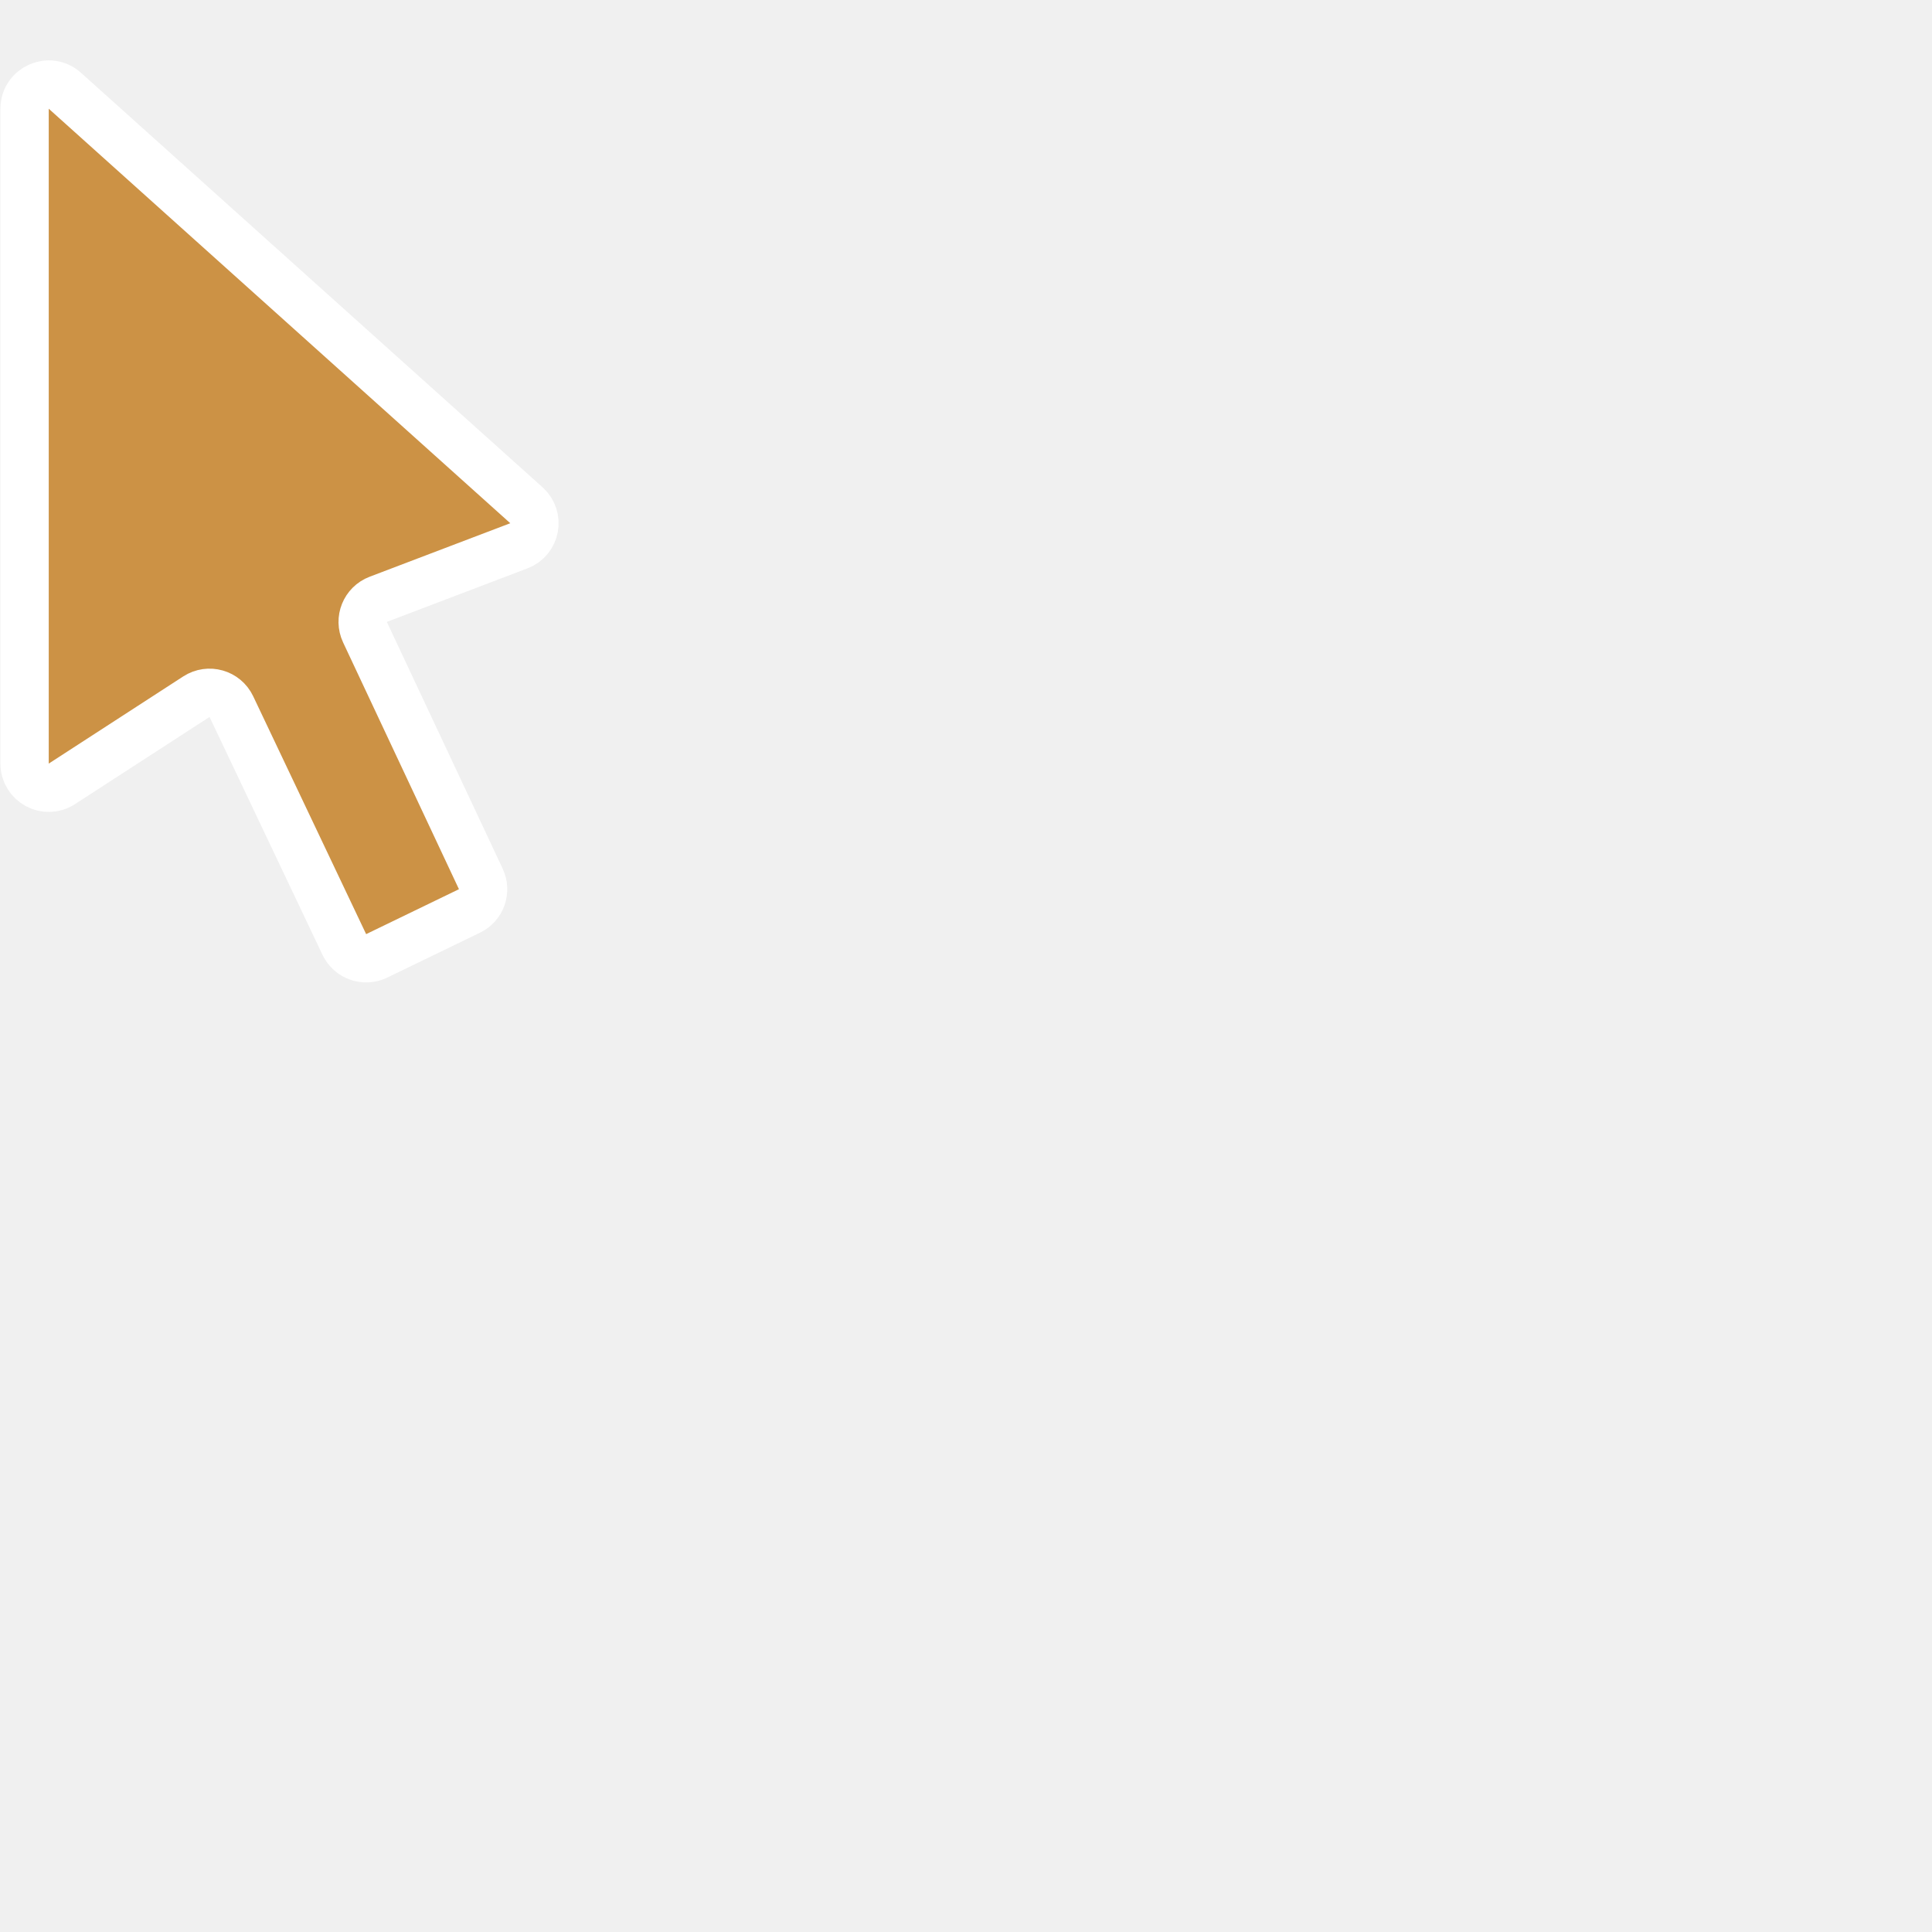
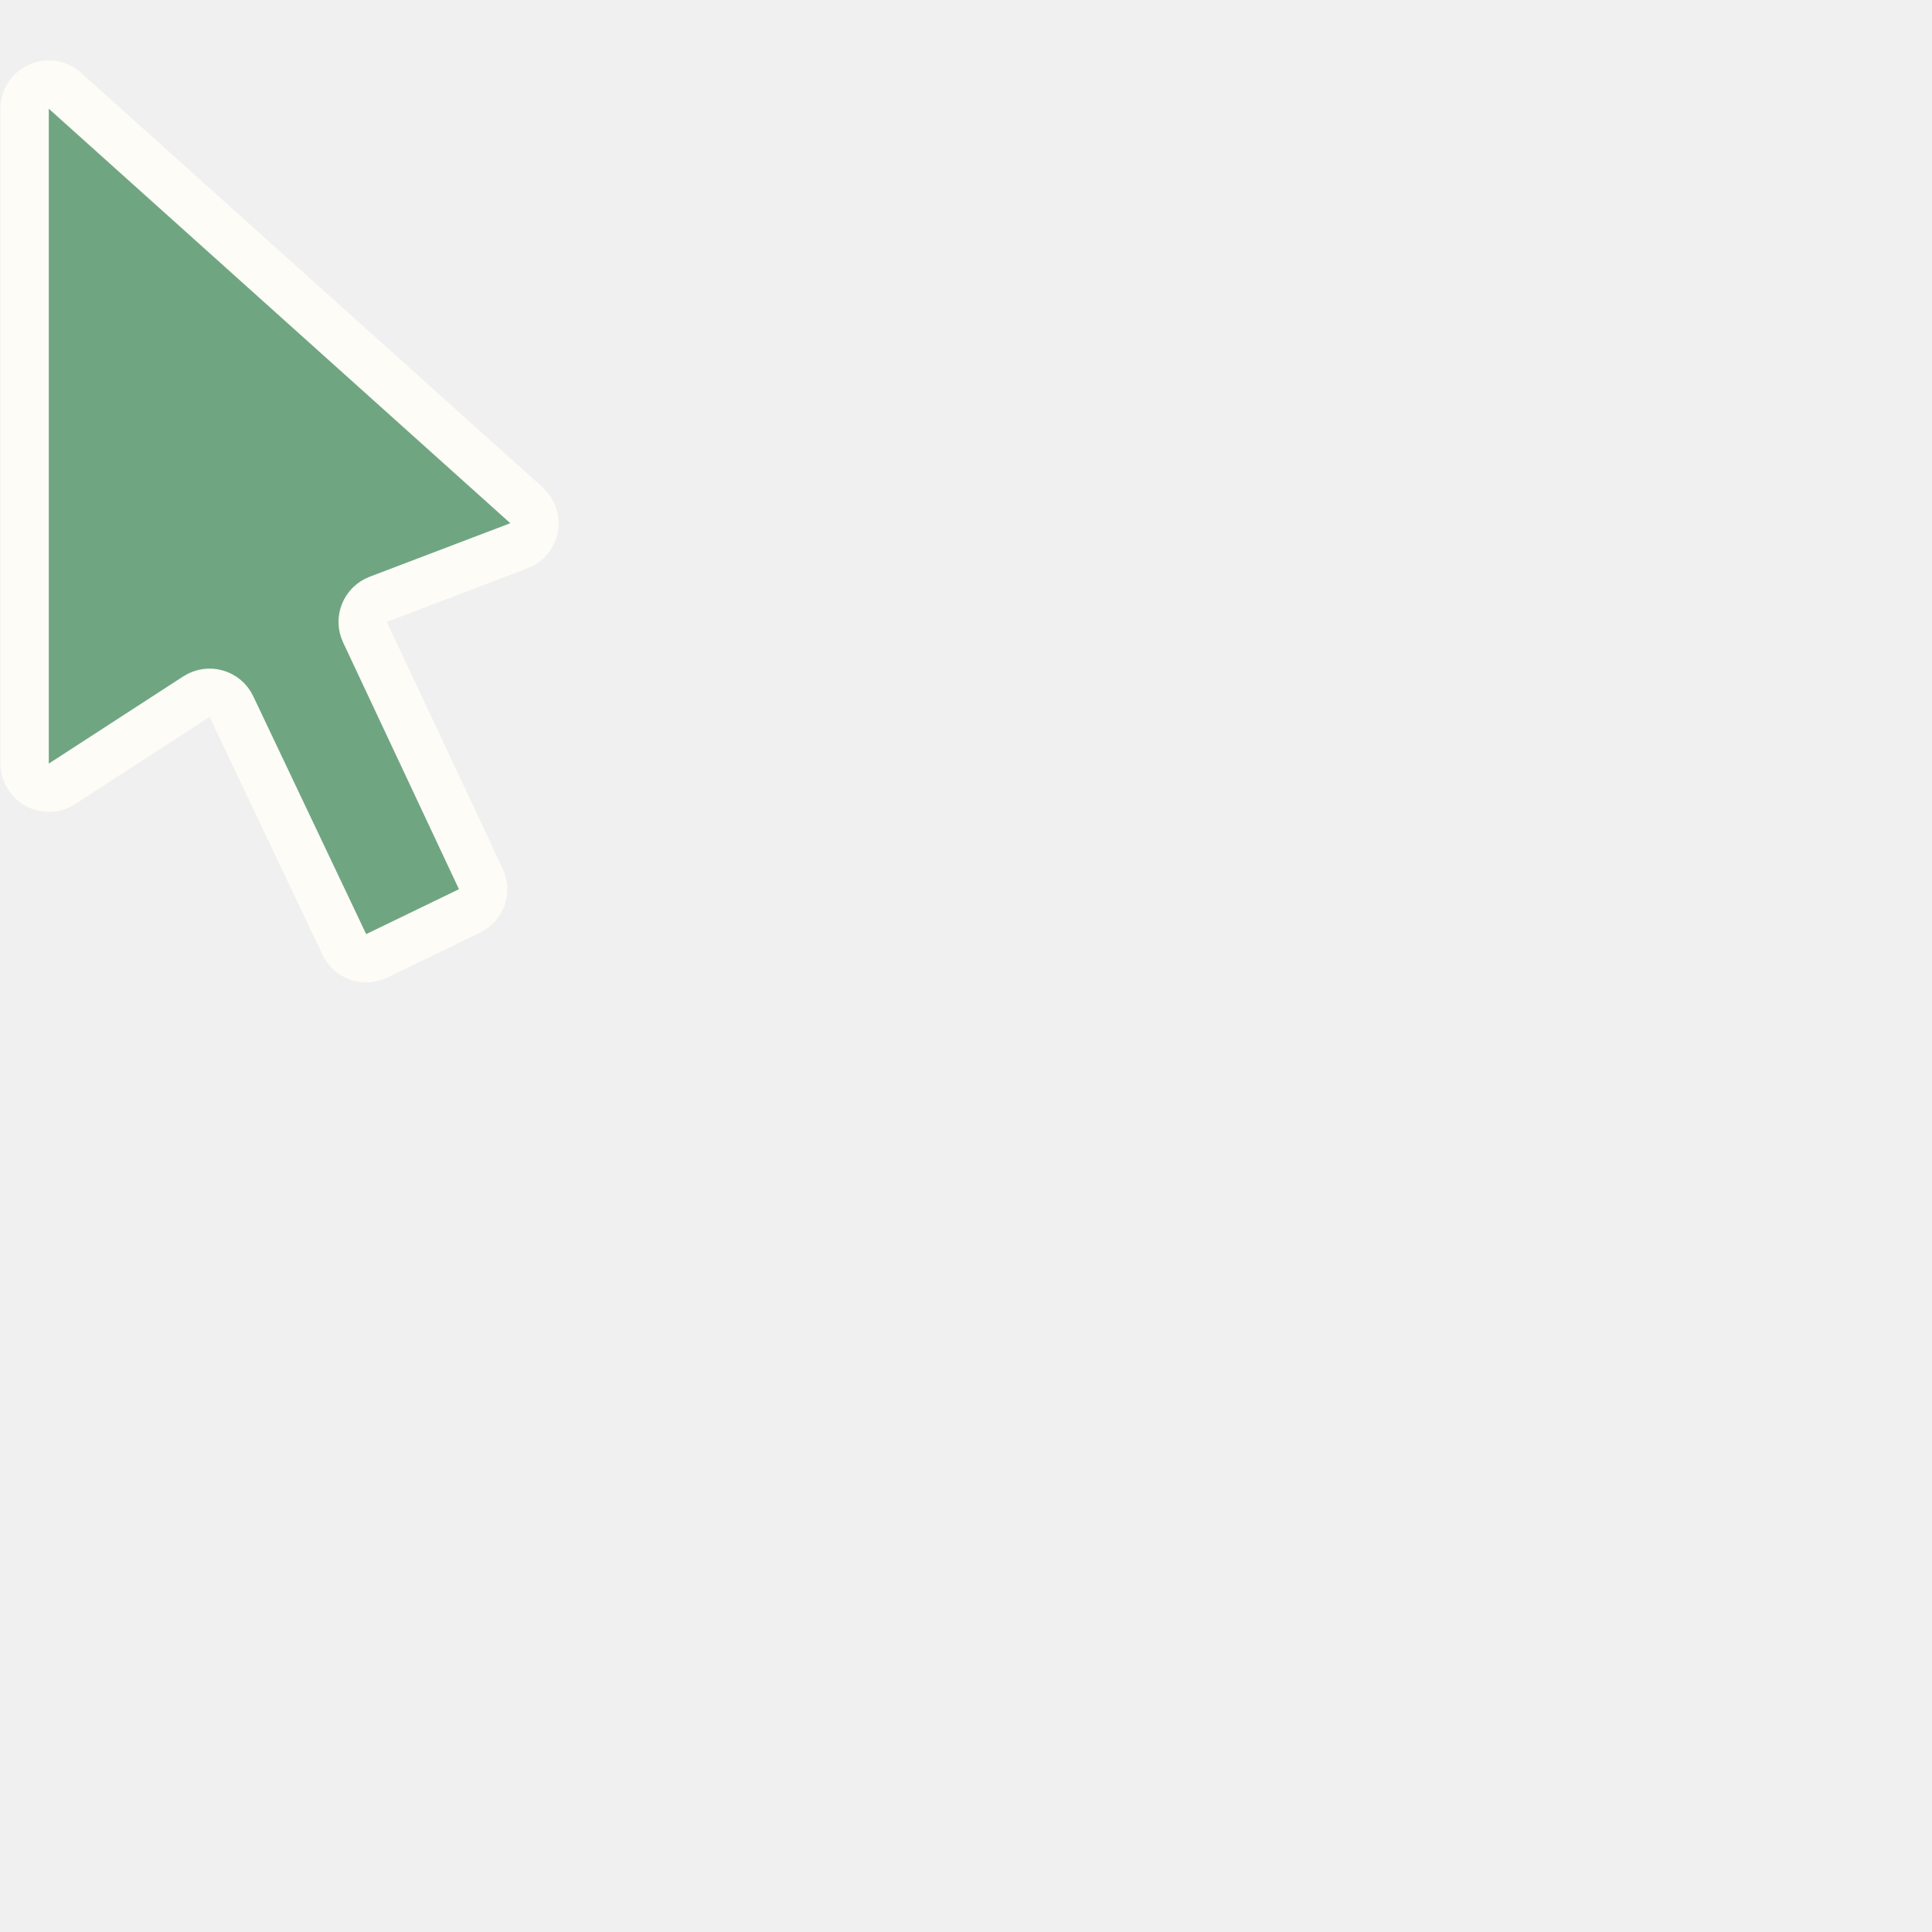
- <svg xmlns="http://www.w3.org/2000/svg" fill="none" height="40" viewBox="0 0 40 40" width="40">
-   <path d="m7.831 12.408c-.272.103-.399.416-.275.68l2.399 5.11c.116.248.012.543-.235.662l-1.921.93c-.25.121-.55.015-.67-.235l-2.339-4.926c-.13-.273-.47-.369-.724-.205l-2.785 1.805c-.333.216-.772-.023-.772-.42v-13.558c0-.433.512-.661.834-.372l9.556 8.582c.279.25.194.706-.156.839z" fill="#cc9245" stroke="#fff" />
+ <svg xmlns="http://www.w3.org/2000/svg" width="40" height="40" viewBox="0 0 40 40" fill="none">
+   <path d="M7.831 12.408C7.559 12.512 7.432 12.825 7.556 13.088L9.955 18.198C10.071 18.445 9.967 18.741 9.72 18.86L7.799 19.79C7.549 19.911 7.249 19.805 7.13 19.555L4.791 14.628C4.661 14.355 4.321 14.259 4.067 14.423L1.282 16.229C0.949 16.444 0.51 16.205 0.51 15.809V2.251C0.51 1.818 1.022 1.59 1.344 1.879L10.9 10.461C11.178 10.711 11.093 11.167 10.743 11.3L7.831 12.408Z" fill="#70A582" stroke="#FDFCF7" />
</svg>
